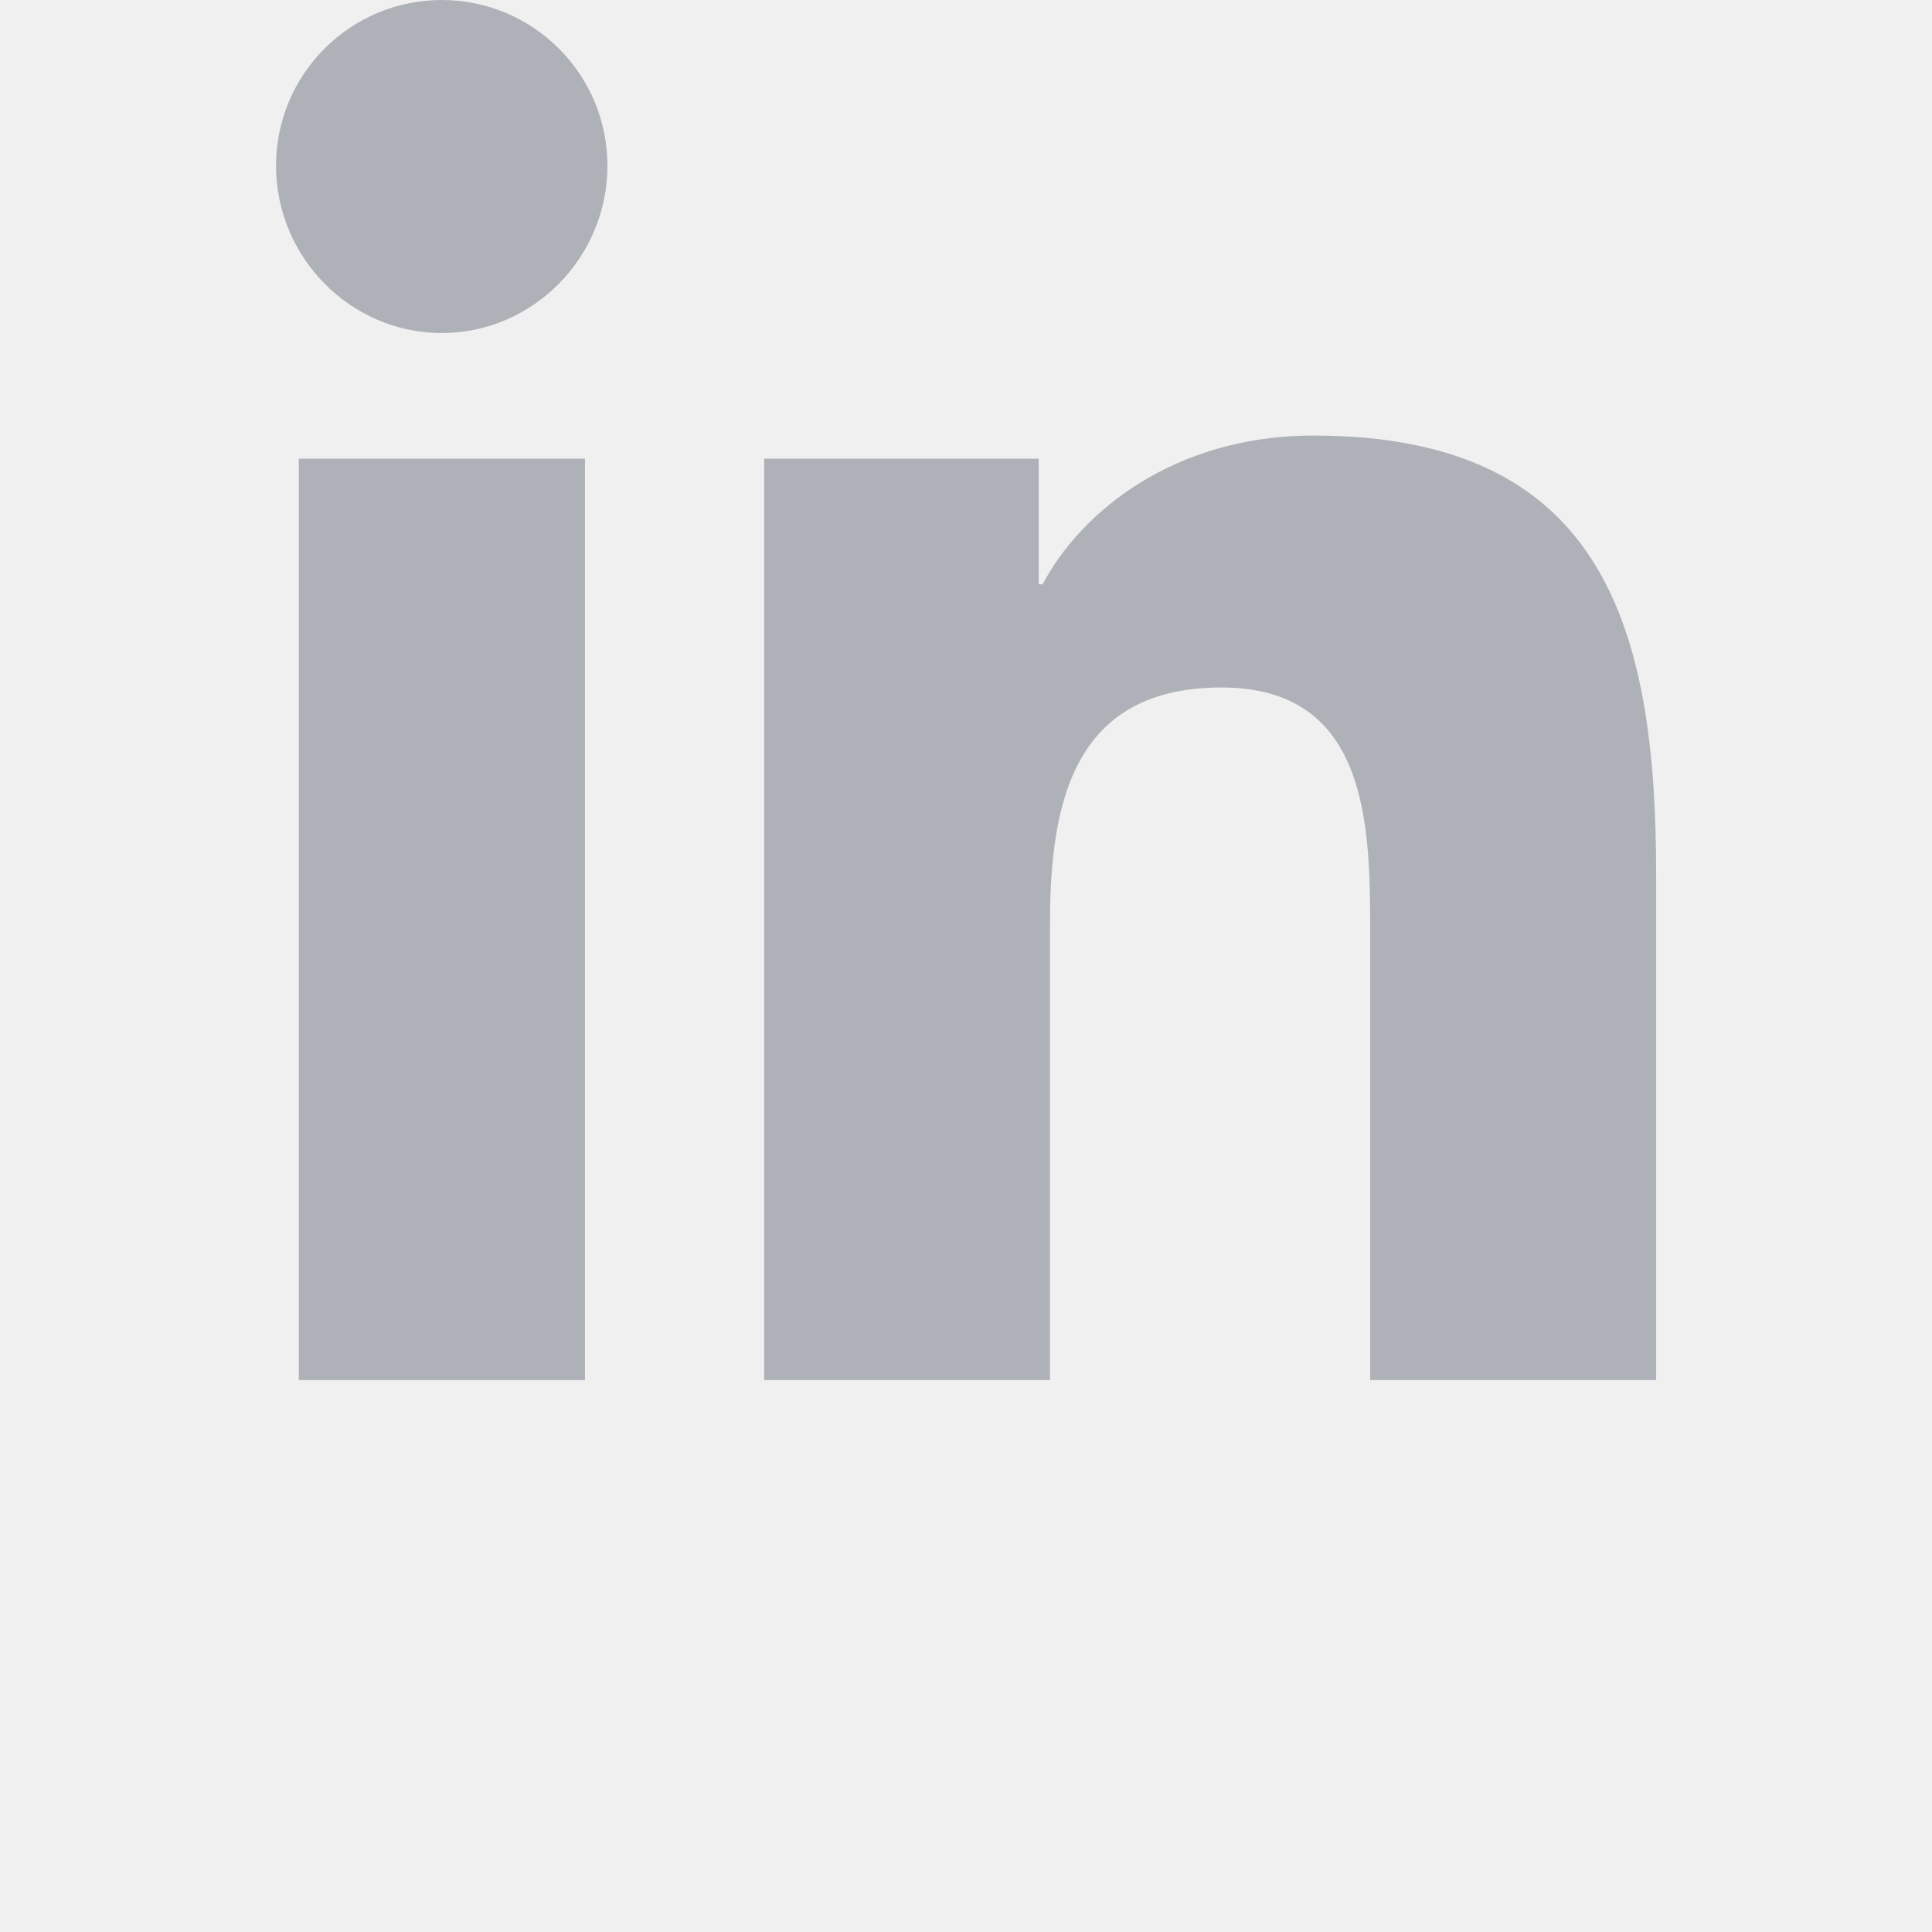
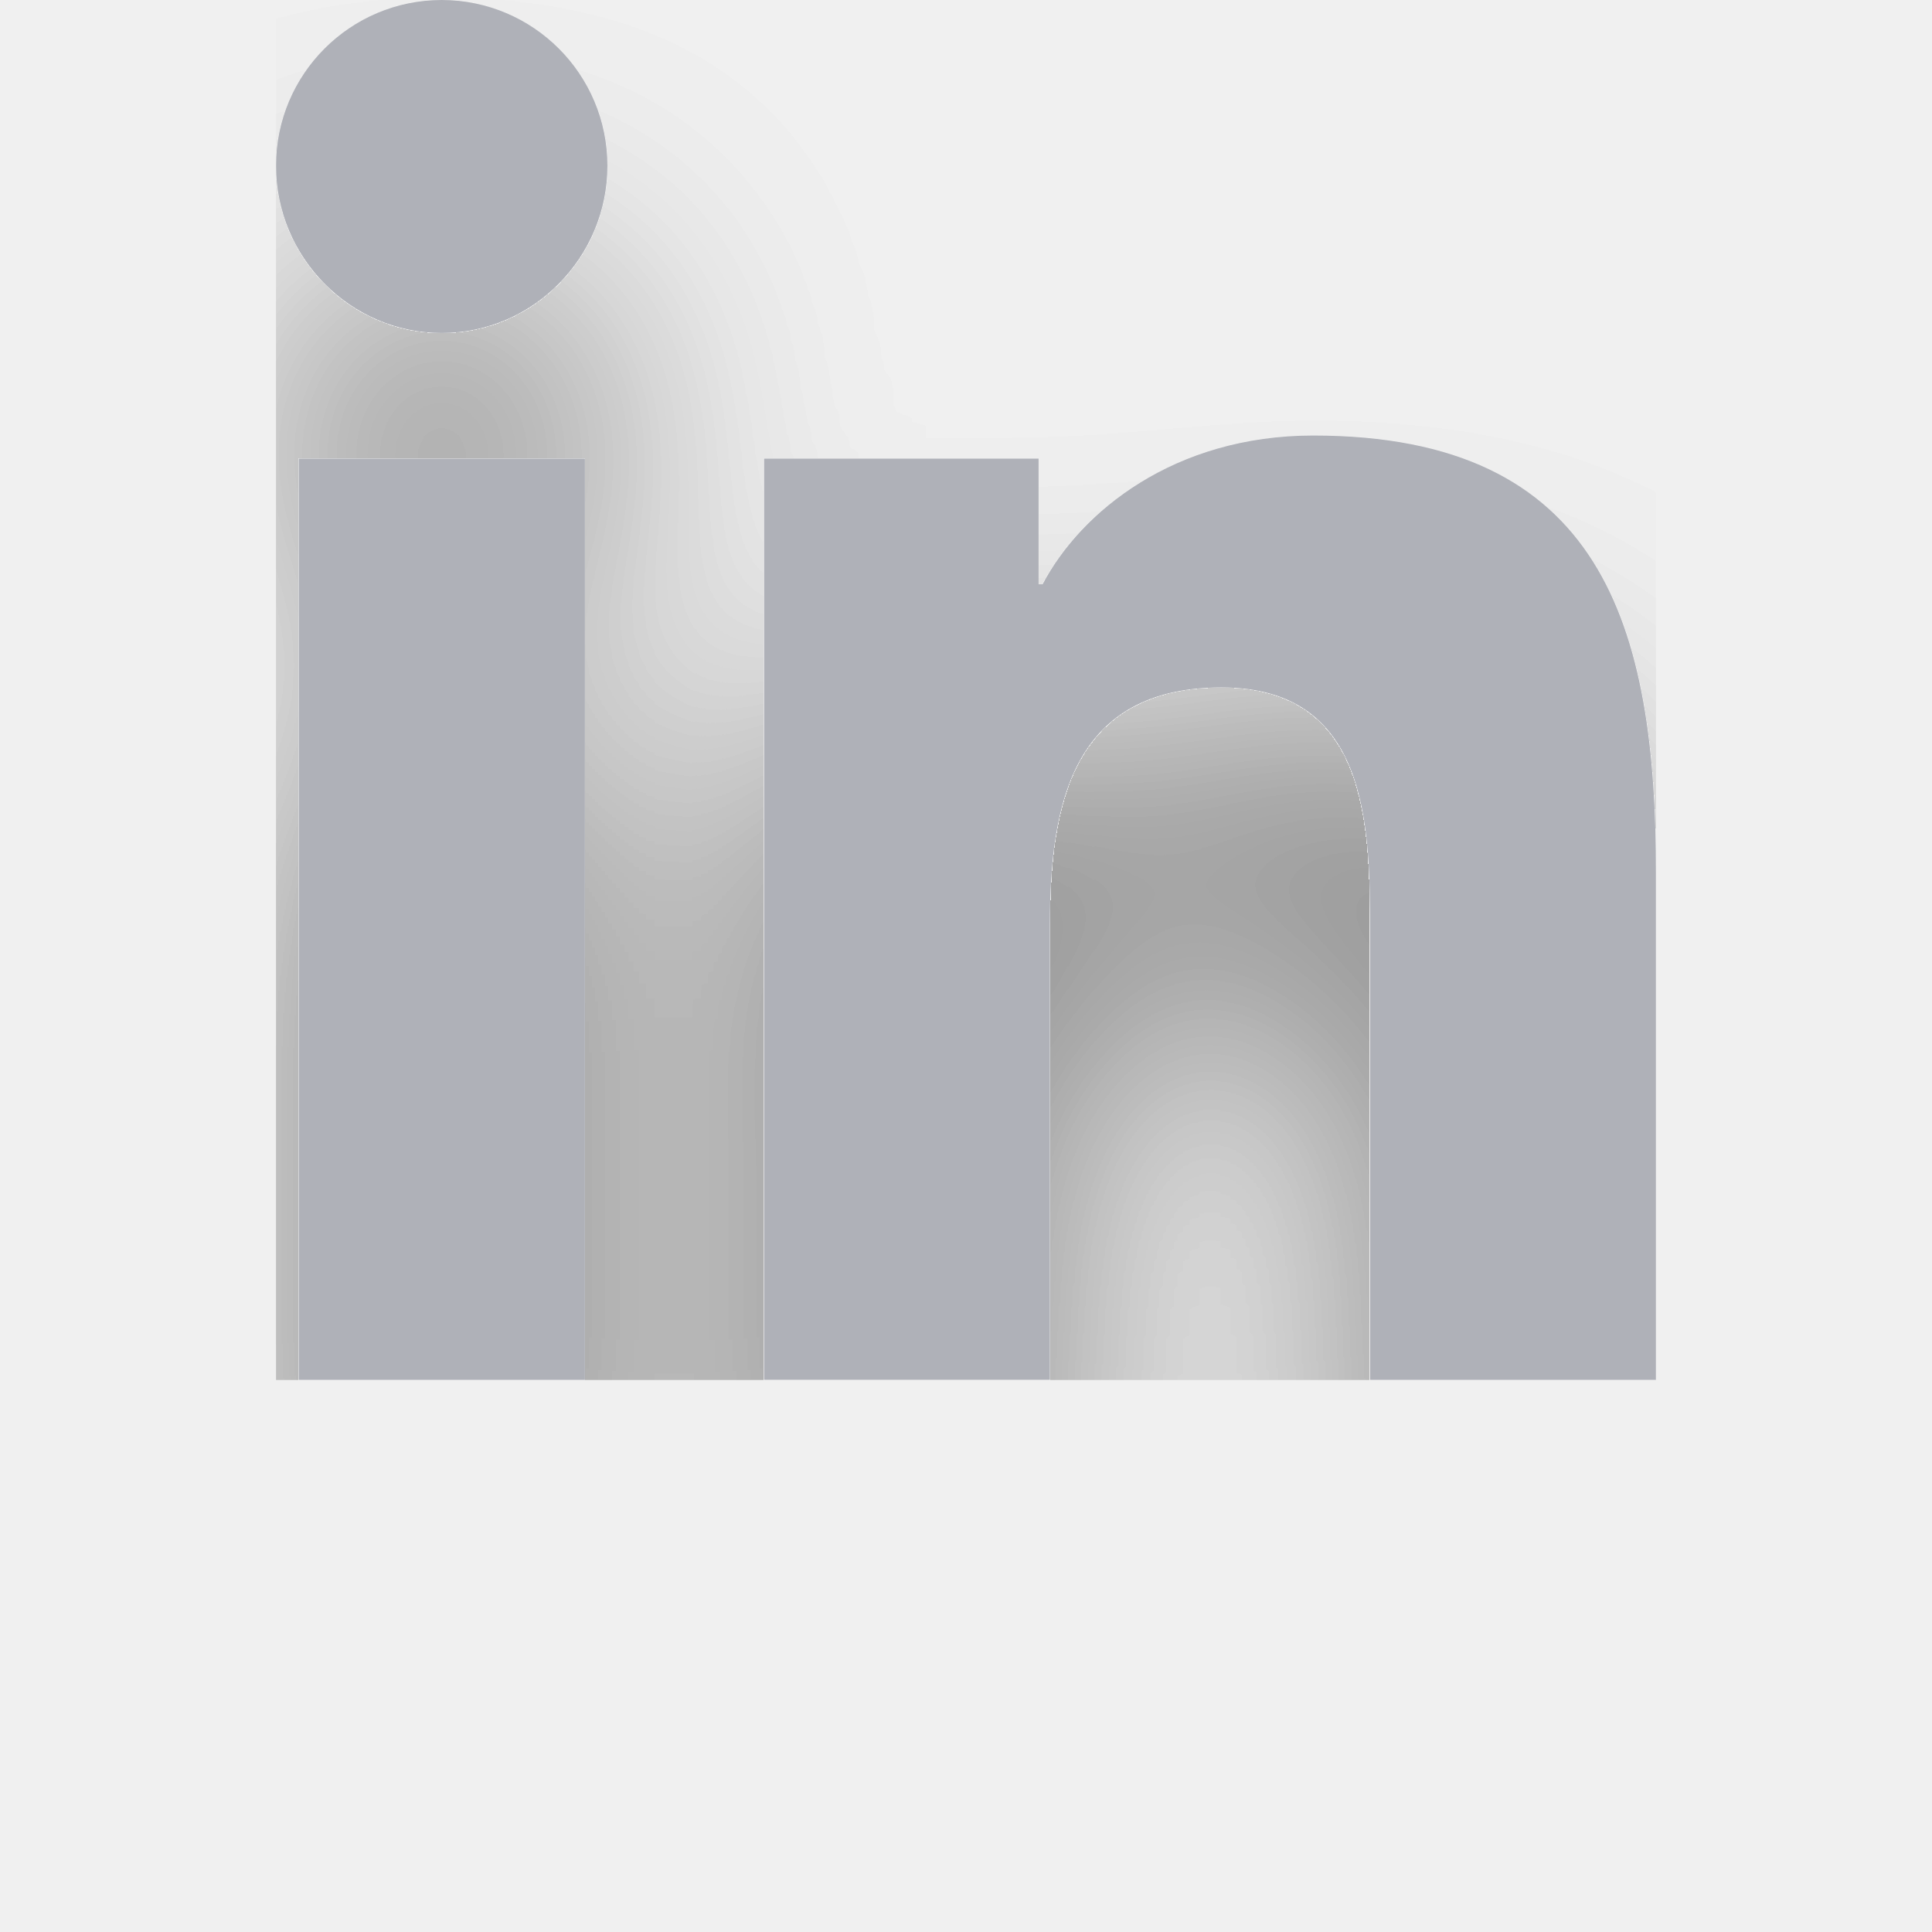
- <svg xmlns="http://www.w3.org/2000/svg" version="1.1" width="32" height="32" viewBox="0 0 32 32">
-   <path fill="#afb1b8" d="M27.425 22.859h0.006v-8.385c0-4.101-0.884-7.26-5.678-7.26-2.304 0-3.852 1.264-4.483 2.464h-0.066v-2.081h-4.547v15.261h4.734v-7.556c0-1.99 0.377-3.915 2.841-3.915 2.428 0 2.463 2.271 2.463 4.041v7.43h4.729zM4.949 7.597h4.74v15.262h-4.74v-15.262zM7.317 0c-1.516 0-2.745 1.229-2.745 2.745v0c0 1.514 1.23 2.771 2.745 2.771 1.514 0 2.744-1.255 2.744-2.771s-1.229-2.744-2.744-2.745h-0z" />
+ <svg xmlns="http://www.w3.org/2000/svg" width="28" height="28" fill="none">
+   <g clip-path="url(#a)" filter="url(#b)" fill="#AFB1B8">
+     <path d="M23.995 20H24v-7.336c0-3.588-.773-6.352-4.968-6.352-2.016 0-3.37 1.106-3.922 2.156h-.058V6.647h-3.978v13.352h4.142v-6.611c0-1.741.33-3.425 2.486-3.425 2.124 0 2.155 1.987 2.155 3.536V20h4.138ZM4.33 6.647h4.147V20H4.33V6.647ZM6.402 0A2.402 2.402 0 0 0 4 2.402c0 1.325 1.076 2.424 2.402 2.424 1.325 0 2.401-1.098 2.401-2.424A2.403 2.403 0 0 0 6.402 0Z" />
+   </g>
+   <defs>
+     <clipPath id="a">
+       <path fill="#fff" transform="translate(4)" d="M0 0h20v20H0z" />
+     </clipPath>
+     <filter id="b" x="0" y="0" width="28" height="28" filterUnits="userSpaceOnUse" color-interpolation-filters="sRGB">
+       <feFlood flood-opacity="0" result="BackgroundImageFix" />
+       <feColorMatrix in="SourceAlpha" values="0 0 0 0 0 0 0 0 0 0 0 0 0 0 0 0 0 0 127 0" result="hardAlpha" />
+       <feOffset dy="4" />
+       <feGaussianBlur stdDeviation="2" />
+       <feComposite in2="hardAlpha" operator="out" />
+       <feColorMatrix values="0 0 0 0 0 0 0 0 0 0 0 0 0 0 0 0 0 0 0.25 0" />
+       <feBlend in2="BackgroundImageFix" result="effect1_dropShadow_2_167" />
+       <feColorMatrix in="SourceAlpha" values="0 0 0 0 0 0 0 0 0 0 0 0 0 0 0 0 0 0 127 0" result="hardAlpha" />
+       <feOffset dy="4" />
+       <feGaussianBlur stdDeviation="2" />
+       <feComposite in2="hardAlpha" operator="out" />
+       <feColorMatrix values="0 0 0 0 0 0 0 0 0 0 0 0 0 0 0 0 0 0 0.25 0" />
+       <feBlend in2="effect1_dropShadow_2_167" result="effect2_dropShadow_2_167" />
+       <feBlend in="SourceGraphic" in2="effect2_dropShadow_2_167" result="shape" />
+     </filter>
+   </defs>
</svg>
